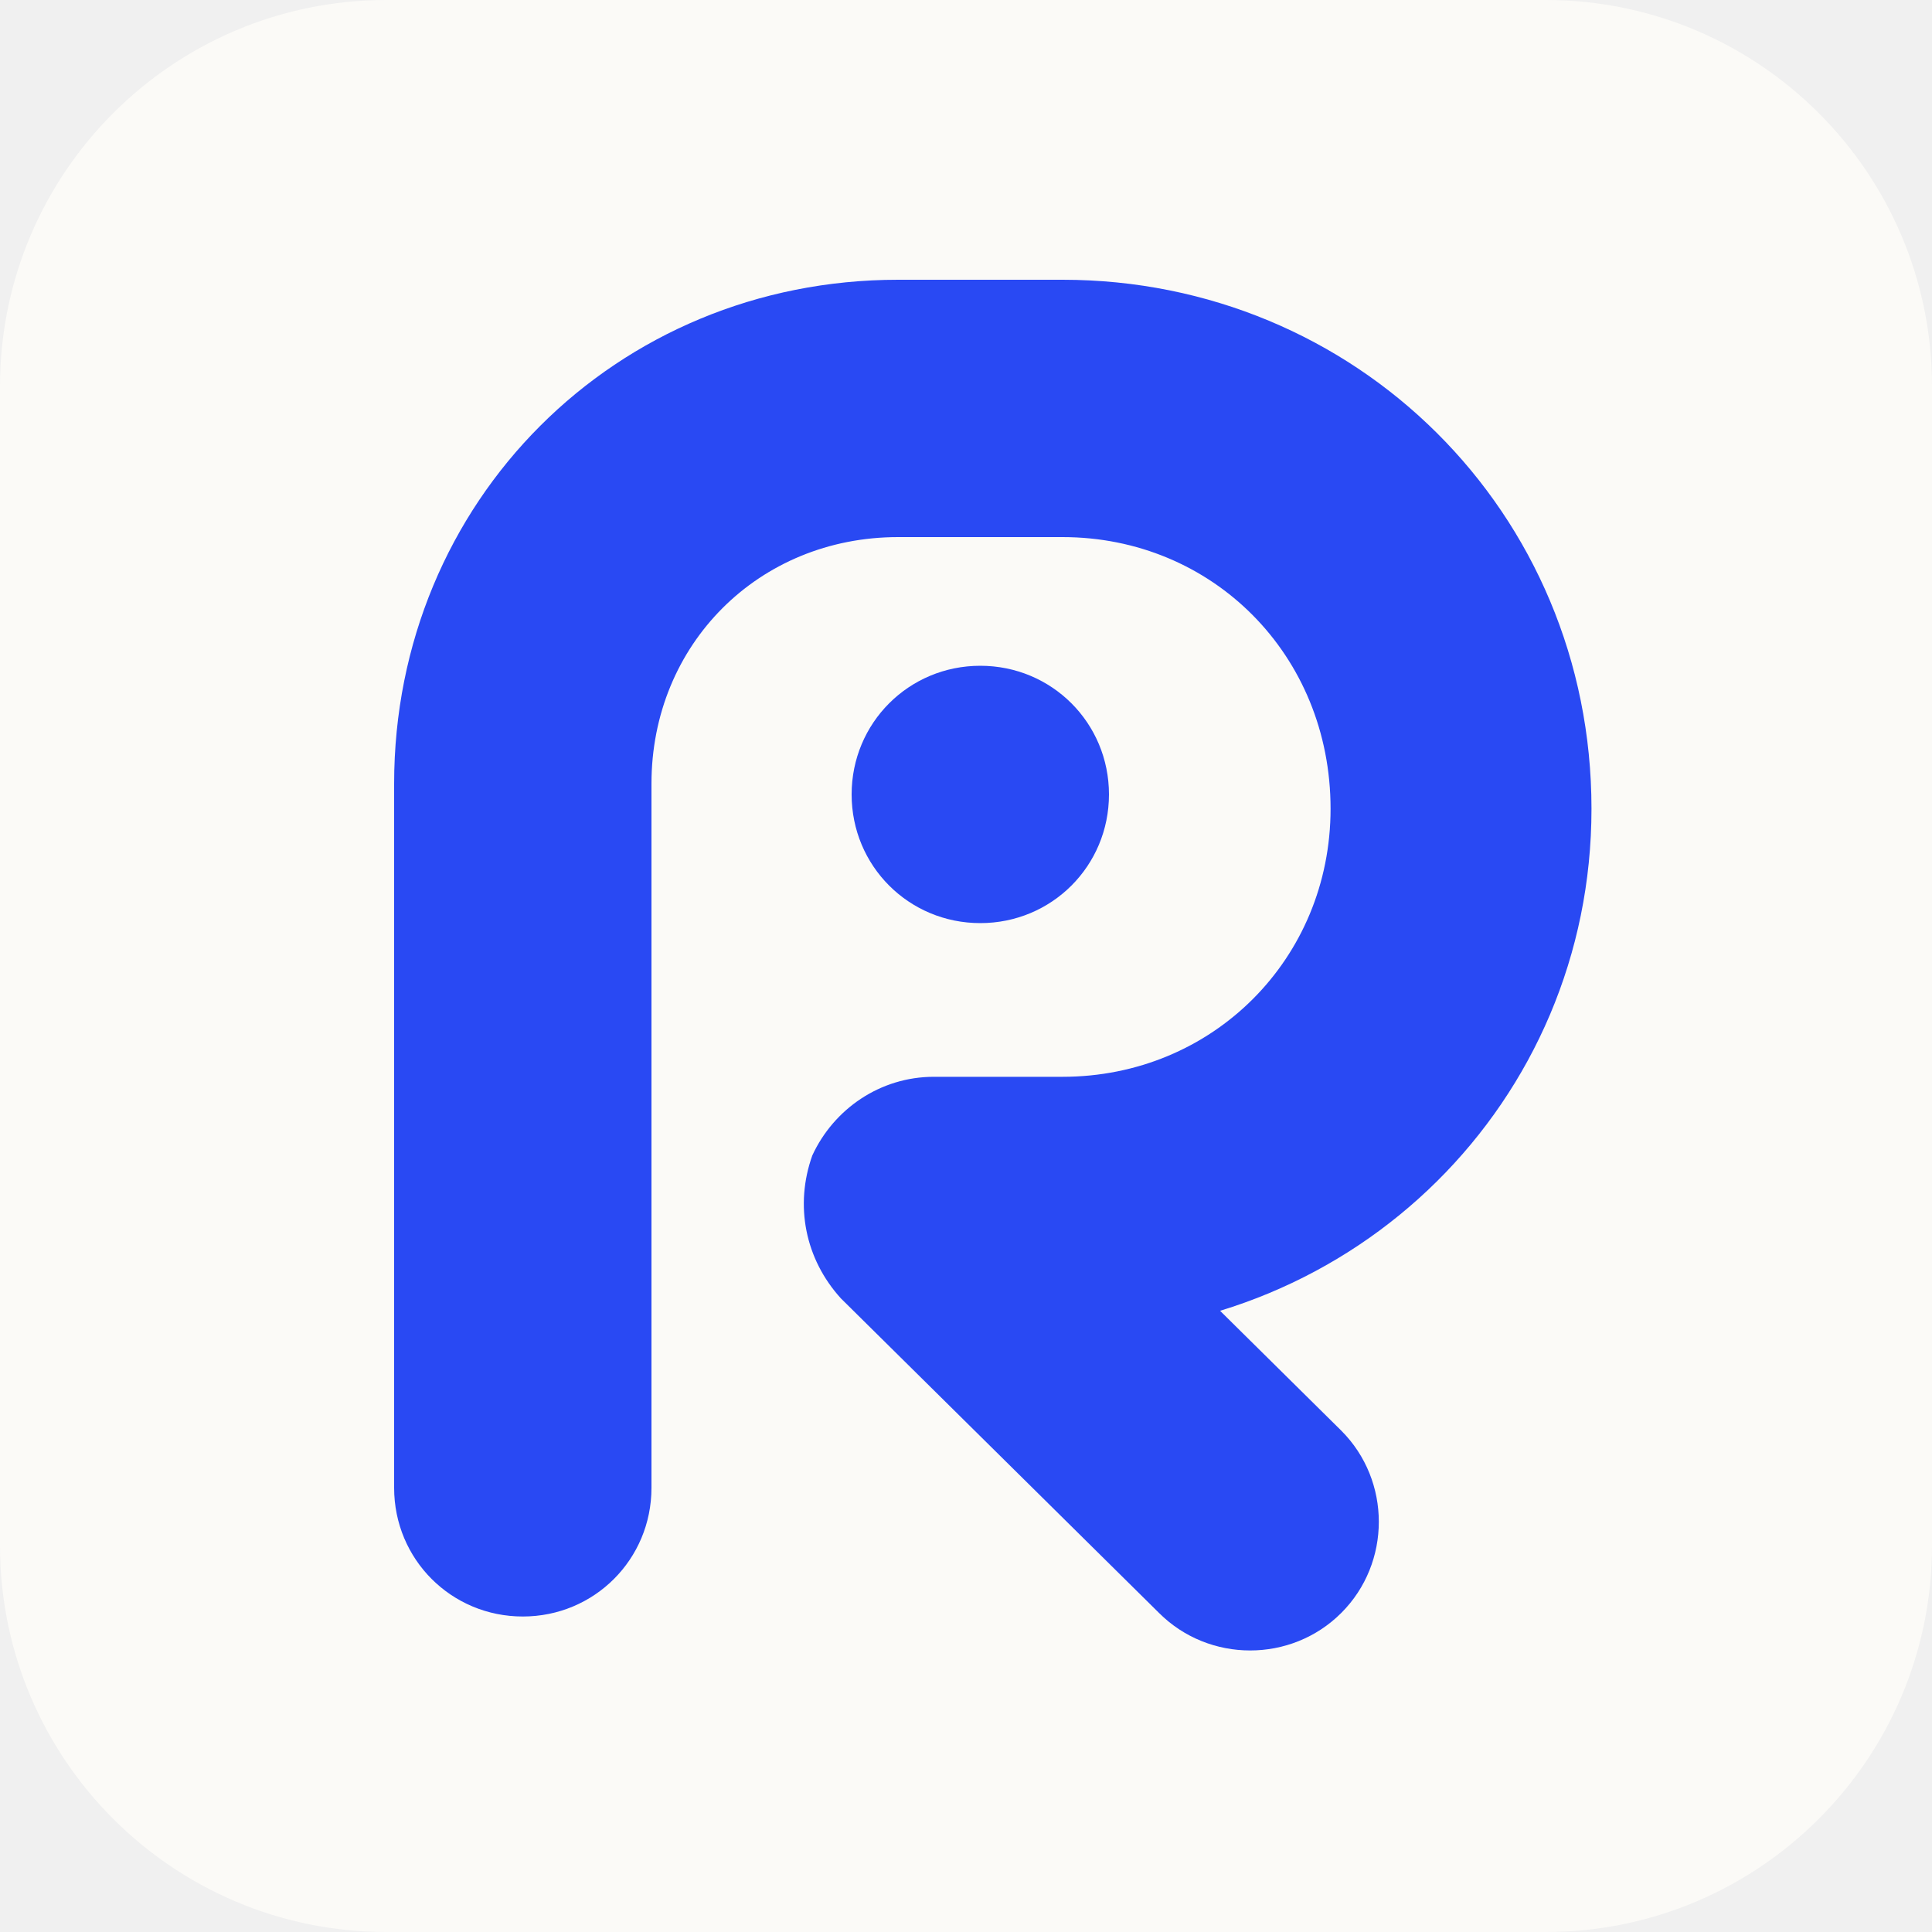
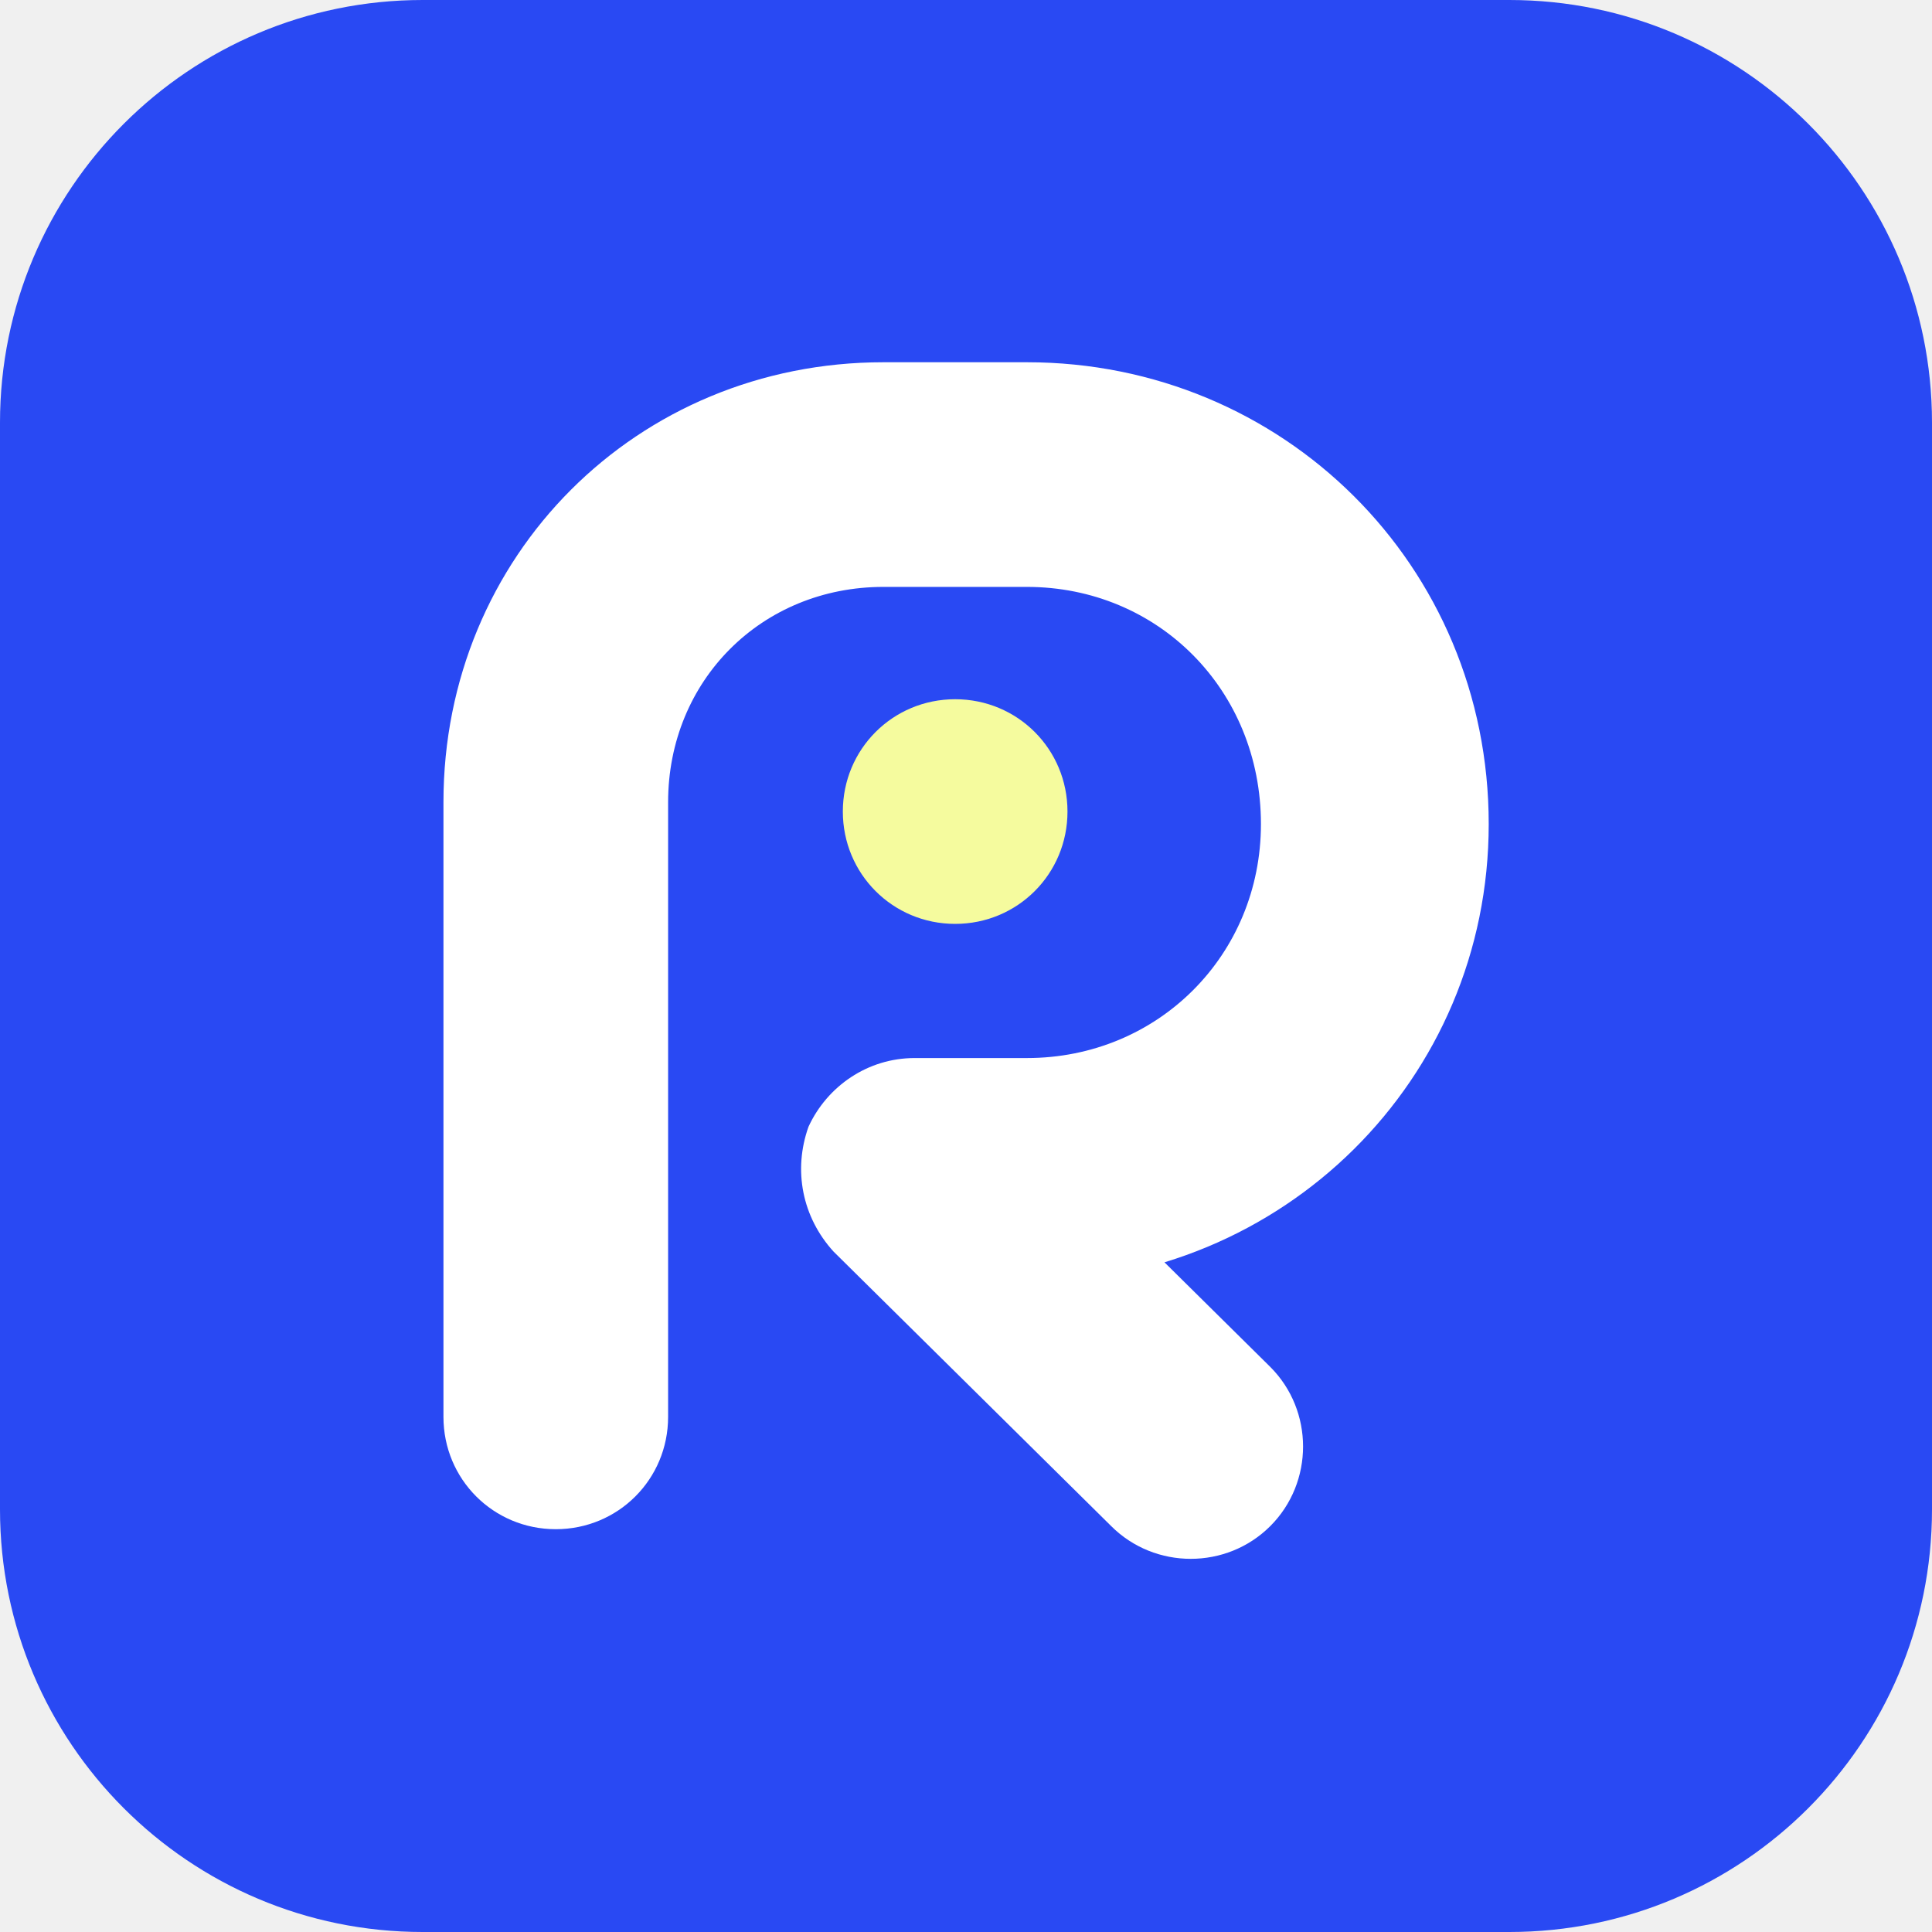
- <svg xmlns="http://www.w3.org/2000/svg" viewBox="96.3 62.4 40 40">
-   <rect x="96.3" y="62.4" width="40" height="40" rx="8" fill="#fbfaf7" />
-   <g transform="translate(116.3 82.4) scale(0.74) translate(-112.3 -81.6)">
-     <path d="M96.3 96.2C96.3 98.2 97.9 99.8 99.9 99.8C101.9 99.8 103.5 98.2 103.5 96.2L99.9 96.2L96.3 96.2ZM111.4 88.3L111.4 84.7C109.9 84.7 108.6 85.6 108.0 86.9C107.5 88.3 107.8 89.8 108.8 90.9L111.4 88.3ZM117.7 99.7C119.1 101.1 121.4 101.1 122.8 99.7C124.2 98.3 124.2 96.0 122.8 94.6L120.2 97.2L117.7 99.7ZM99.9 96.2L103.5 96.2L103.5 76.5L99.9 76.5L96.3 76.5L96.3 96.2L99.9 96.2ZM99.9 76.5L103.5 76.5C103.5 72.6 106.5 69.6 110.4 69.6L110.4 66.0L110.4 62.4C102.5 62.4 96.3 68.6 96.3 76.5L99.9 76.5ZM110.4 66.0L110.4 69.6L115.0 69.6L115.0 66.0L115.0 62.4L110.4 62.4L110.4 66.0ZM115.0 66.0L115.0 69.6C119.2 69.6 122.5 72.9 122.5 77.2L126.2 77.2L129.8 77.2C129.8 68.9 123.2 62.4 115.0 62.4L115.0 66.0ZM126.2 77.2L122.5 77.2C122.5 81.4 119.2 84.7 115.0 84.7L115.0 88.3L115.0 91.9C123.2 91.9 129.8 85.4 129.8 77.2L126.2 77.2ZM115.0 88.3L115.0 84.7L111.4 84.7L111.4 88.3L111.4 91.9L115.0 91.9L115.0 88.3ZM111.4 88.3L108.8 90.9L117.7 99.7L120.2 97.2L122.8 94.6L113.9 85.8L111.4 88.3Z" fill="#2949f3" />
-     <path d="M112.7 80.4C114.7 80.4 116.3 78.8 116.3 76.8C116.3 74.8 114.7 73.2 112.7 73.2C110.7 73.2 109.1 74.8 109.1 76.8C109.1 78.8 110.7 80.4 112.7 80.4Z" fill="#2949f3" />
+ <svg xmlns="http://www.w3.org/2000/svg" width="64" height="64" viewBox="0 0 64 64" role="img" aria-label="Robotutor">
+   <rect width="64" height="64" rx="14" fill="#2949f3" />
+   <g transform="translate(14.69 12) scale(1.0336) translate(-96.3 -62.4)">
+     <path d="M96.3 96.2C96.3 98.2 97.9 99.8 99.9 99.8C101.9 99.8 103.5 98.2 103.5 96.2L99.9 96.2L96.3 96.2ZM111.4 88.3L111.4 84.7C109.9 84.7 108.6 85.6 108.0 86.9C107.5 88.3 107.8 89.8 108.8 90.9L111.4 88.3ZM117.7 99.7C119.1 101.1 121.4 101.1 122.8 99.7C124.2 98.3 124.2 96.0 122.8 94.6L120.2 97.2L117.7 99.7ZM99.9 96.2L103.5 96.2L103.5 76.5L99.9 76.5L96.3 76.5L96.3 96.2L99.9 96.2ZM99.9 76.5L103.5 76.5C103.5 72.6 106.5 69.6 110.4 69.6L110.4 66.0L110.4 62.4C102.5 62.4 96.3 68.6 96.3 76.5L99.9 76.5ZM110.4 66.0L110.4 69.6L115.0 69.6L115.0 66.0L115.0 62.4L110.4 62.4L110.4 66.0ZM115.0 66.0L115.0 69.6C119.2 69.6 122.5 72.9 122.5 77.2L126.2 77.2L129.8 77.2C129.8 68.9 123.2 62.4 115.0 62.4L115.0 66.0ZM126.2 77.2L122.5 77.2C122.5 81.4 119.2 84.7 115.0 84.7L115.0 88.3L115.0 91.9C123.2 91.9 129.8 85.4 129.8 77.2L126.2 77.2ZM115.0 88.3L115.0 84.7L111.4 84.7L111.4 88.3L111.4 91.9L115.0 91.9L115.0 88.3ZM111.4 88.3L108.8 90.9L117.7 99.7L120.2 97.2L122.8 94.6L113.9 85.8L111.4 88.3Z" fill="#ffffff" />
+     <path d="M112.7 80.4C114.7 80.4 116.3 78.8 116.3 76.8C116.3 74.8 114.7 73.2 112.7 73.2C110.7 73.2 109.1 74.8 109.1 76.8C109.1 78.8 110.7 80.4 112.7 80.4Z" fill="#f5fb9e" />
  </g>
</svg>
